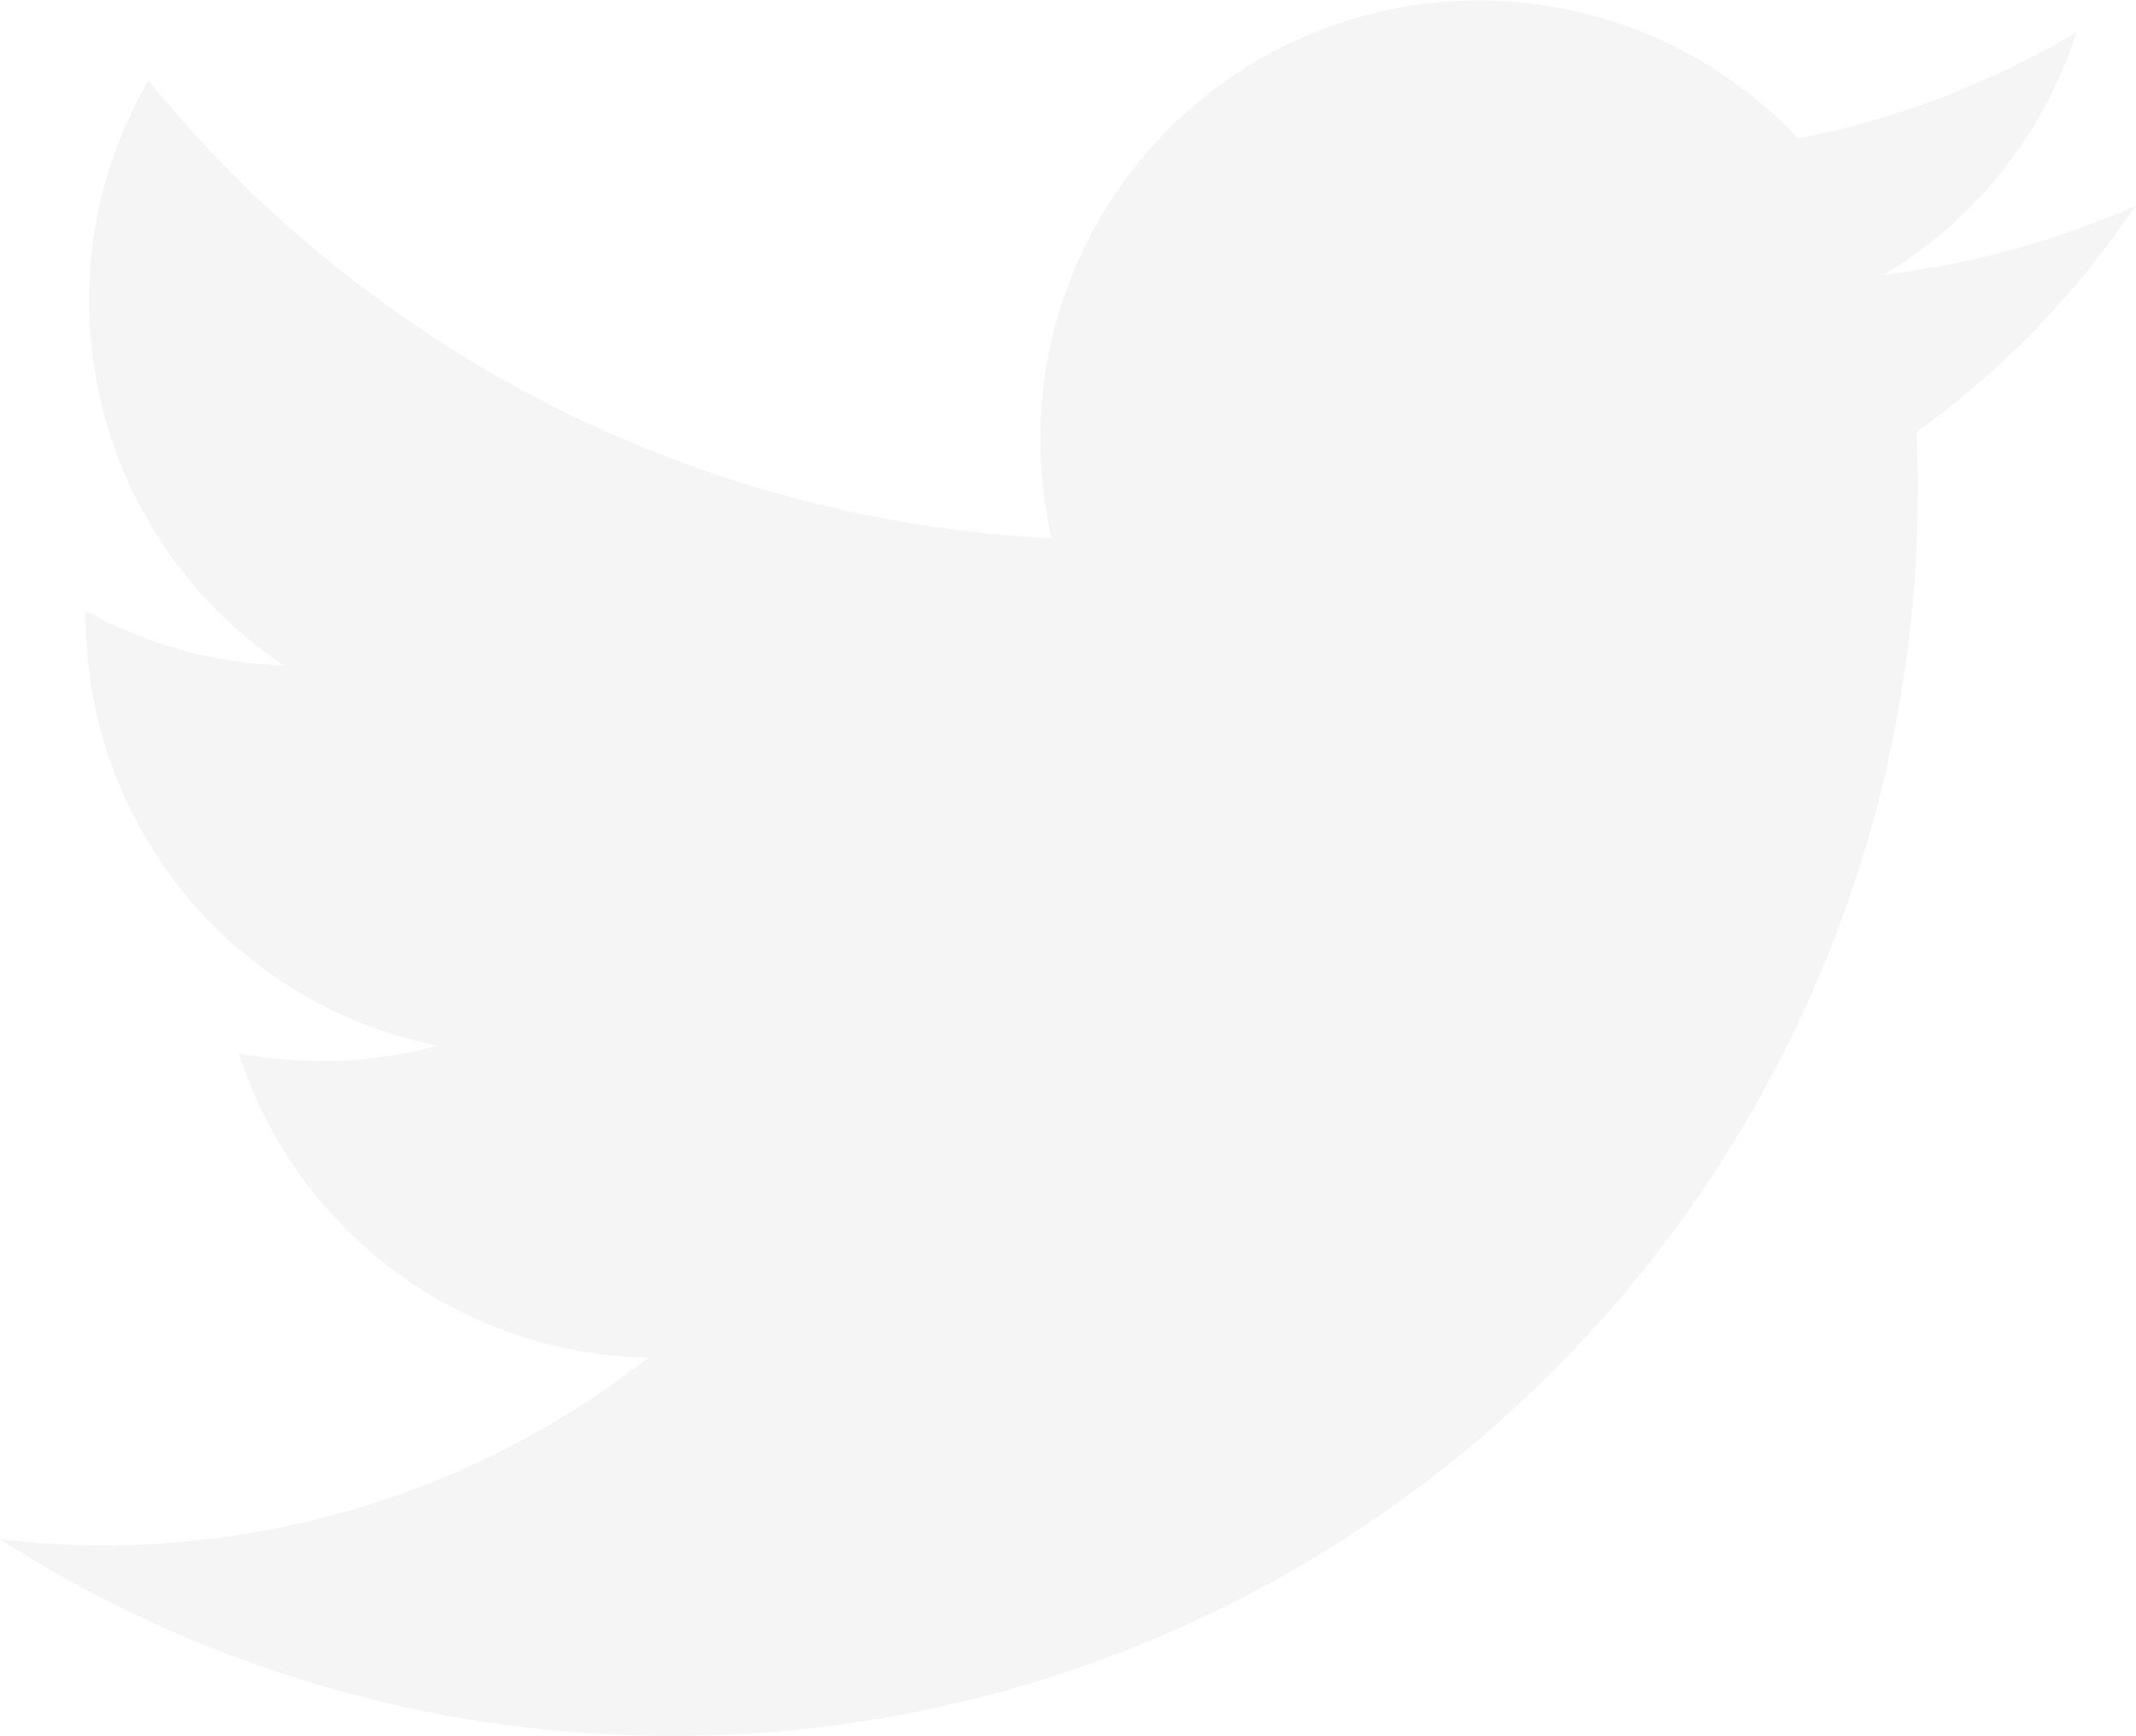
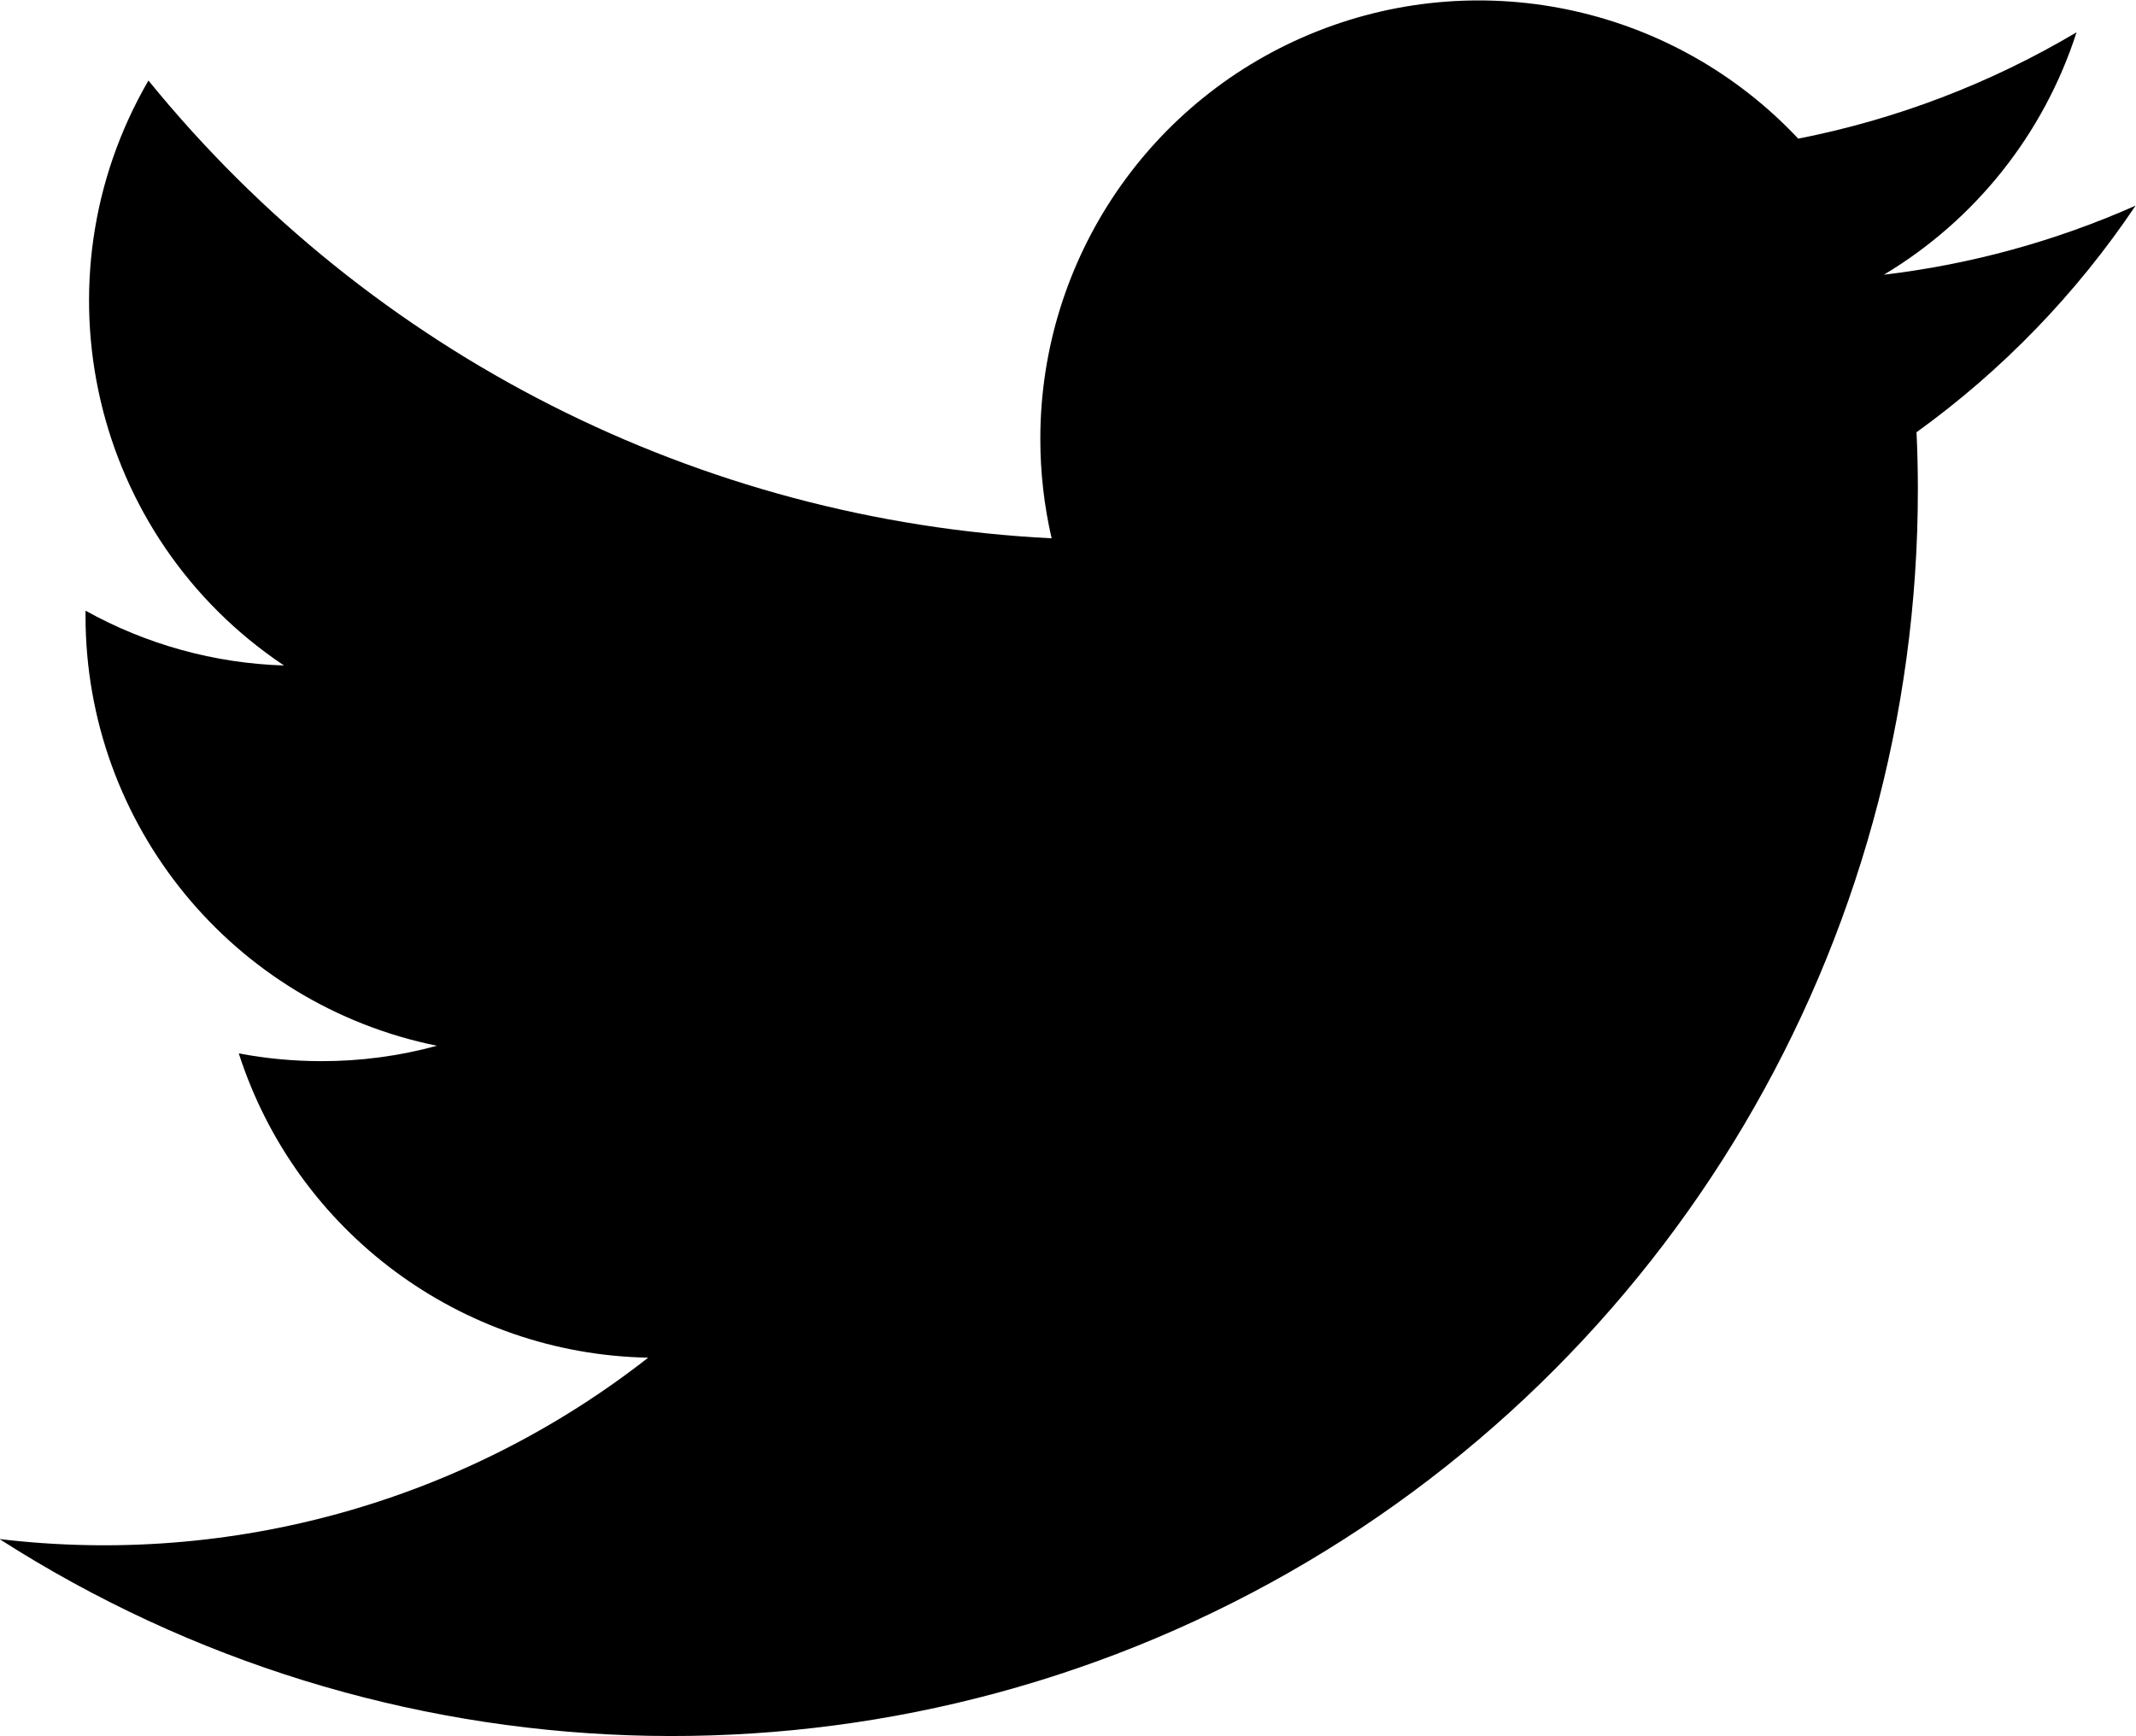
<svg xmlns="http://www.w3.org/2000/svg" viewBox="0 0 24 19.504">
-   <path data-name="Path 411" d="M256.115,145.631a9.83,9.83,0,0,1-2.828.776,4.938,4.938,0,0,0,2.165-2.724,9.837,9.837,0,0,1-3.127,1.195,4.926,4.926,0,0,0-8.516,3.369,4.98,4.98,0,0,0,.127,1.122,13.979,13.979,0,0,1-10.148-5.144,4.928,4.928,0,0,0,1.523,6.573,4.9,4.9,0,0,1-2.23-.616v.062a4.926,4.926,0,0,0,3.949,4.827,4.9,4.9,0,0,1-1.3.173,5,5,0,0,1-.927-.087,4.93,4.93,0,0,0,4.6,3.419,9.914,9.914,0,0,1-7.289,2.038,14,14,0,0,0,21.555-11.8q0-.32-.015-.637A10.031,10.031,0,0,0,256.115,145.631Z" transform="translate(-232.12-143.32)" fill="#f5f5f5" />
+   <path d="M256.115,145.631a9.83,9.83,0,0,1-2.828.776,4.938,4.938,0,0,0,2.165-2.724,9.837,9.837,0,0,1-3.127,1.195,4.926,4.926,0,0,0-8.516,3.369,4.98,4.98,0,0,0,.127,1.122,13.979,13.979,0,0,1-10.148-5.144,4.928,4.928,0,0,0,1.523,6.573,4.9,4.9,0,0,1-2.23-.616v.062a4.926,4.926,0,0,0,3.949,4.827,4.9,4.9,0,0,1-1.3.173,5,5,0,0,1-.927-.087,4.93,4.93,0,0,0,4.6,3.419,9.914,9.914,0,0,1-7.289,2.038,14,14,0,0,0,21.555-11.8q0-.32-.015-.637A10.031,10.031,0,0,0,256.115,145.631Z" transform="translate(-232.12-143.32)" />
</svg>
